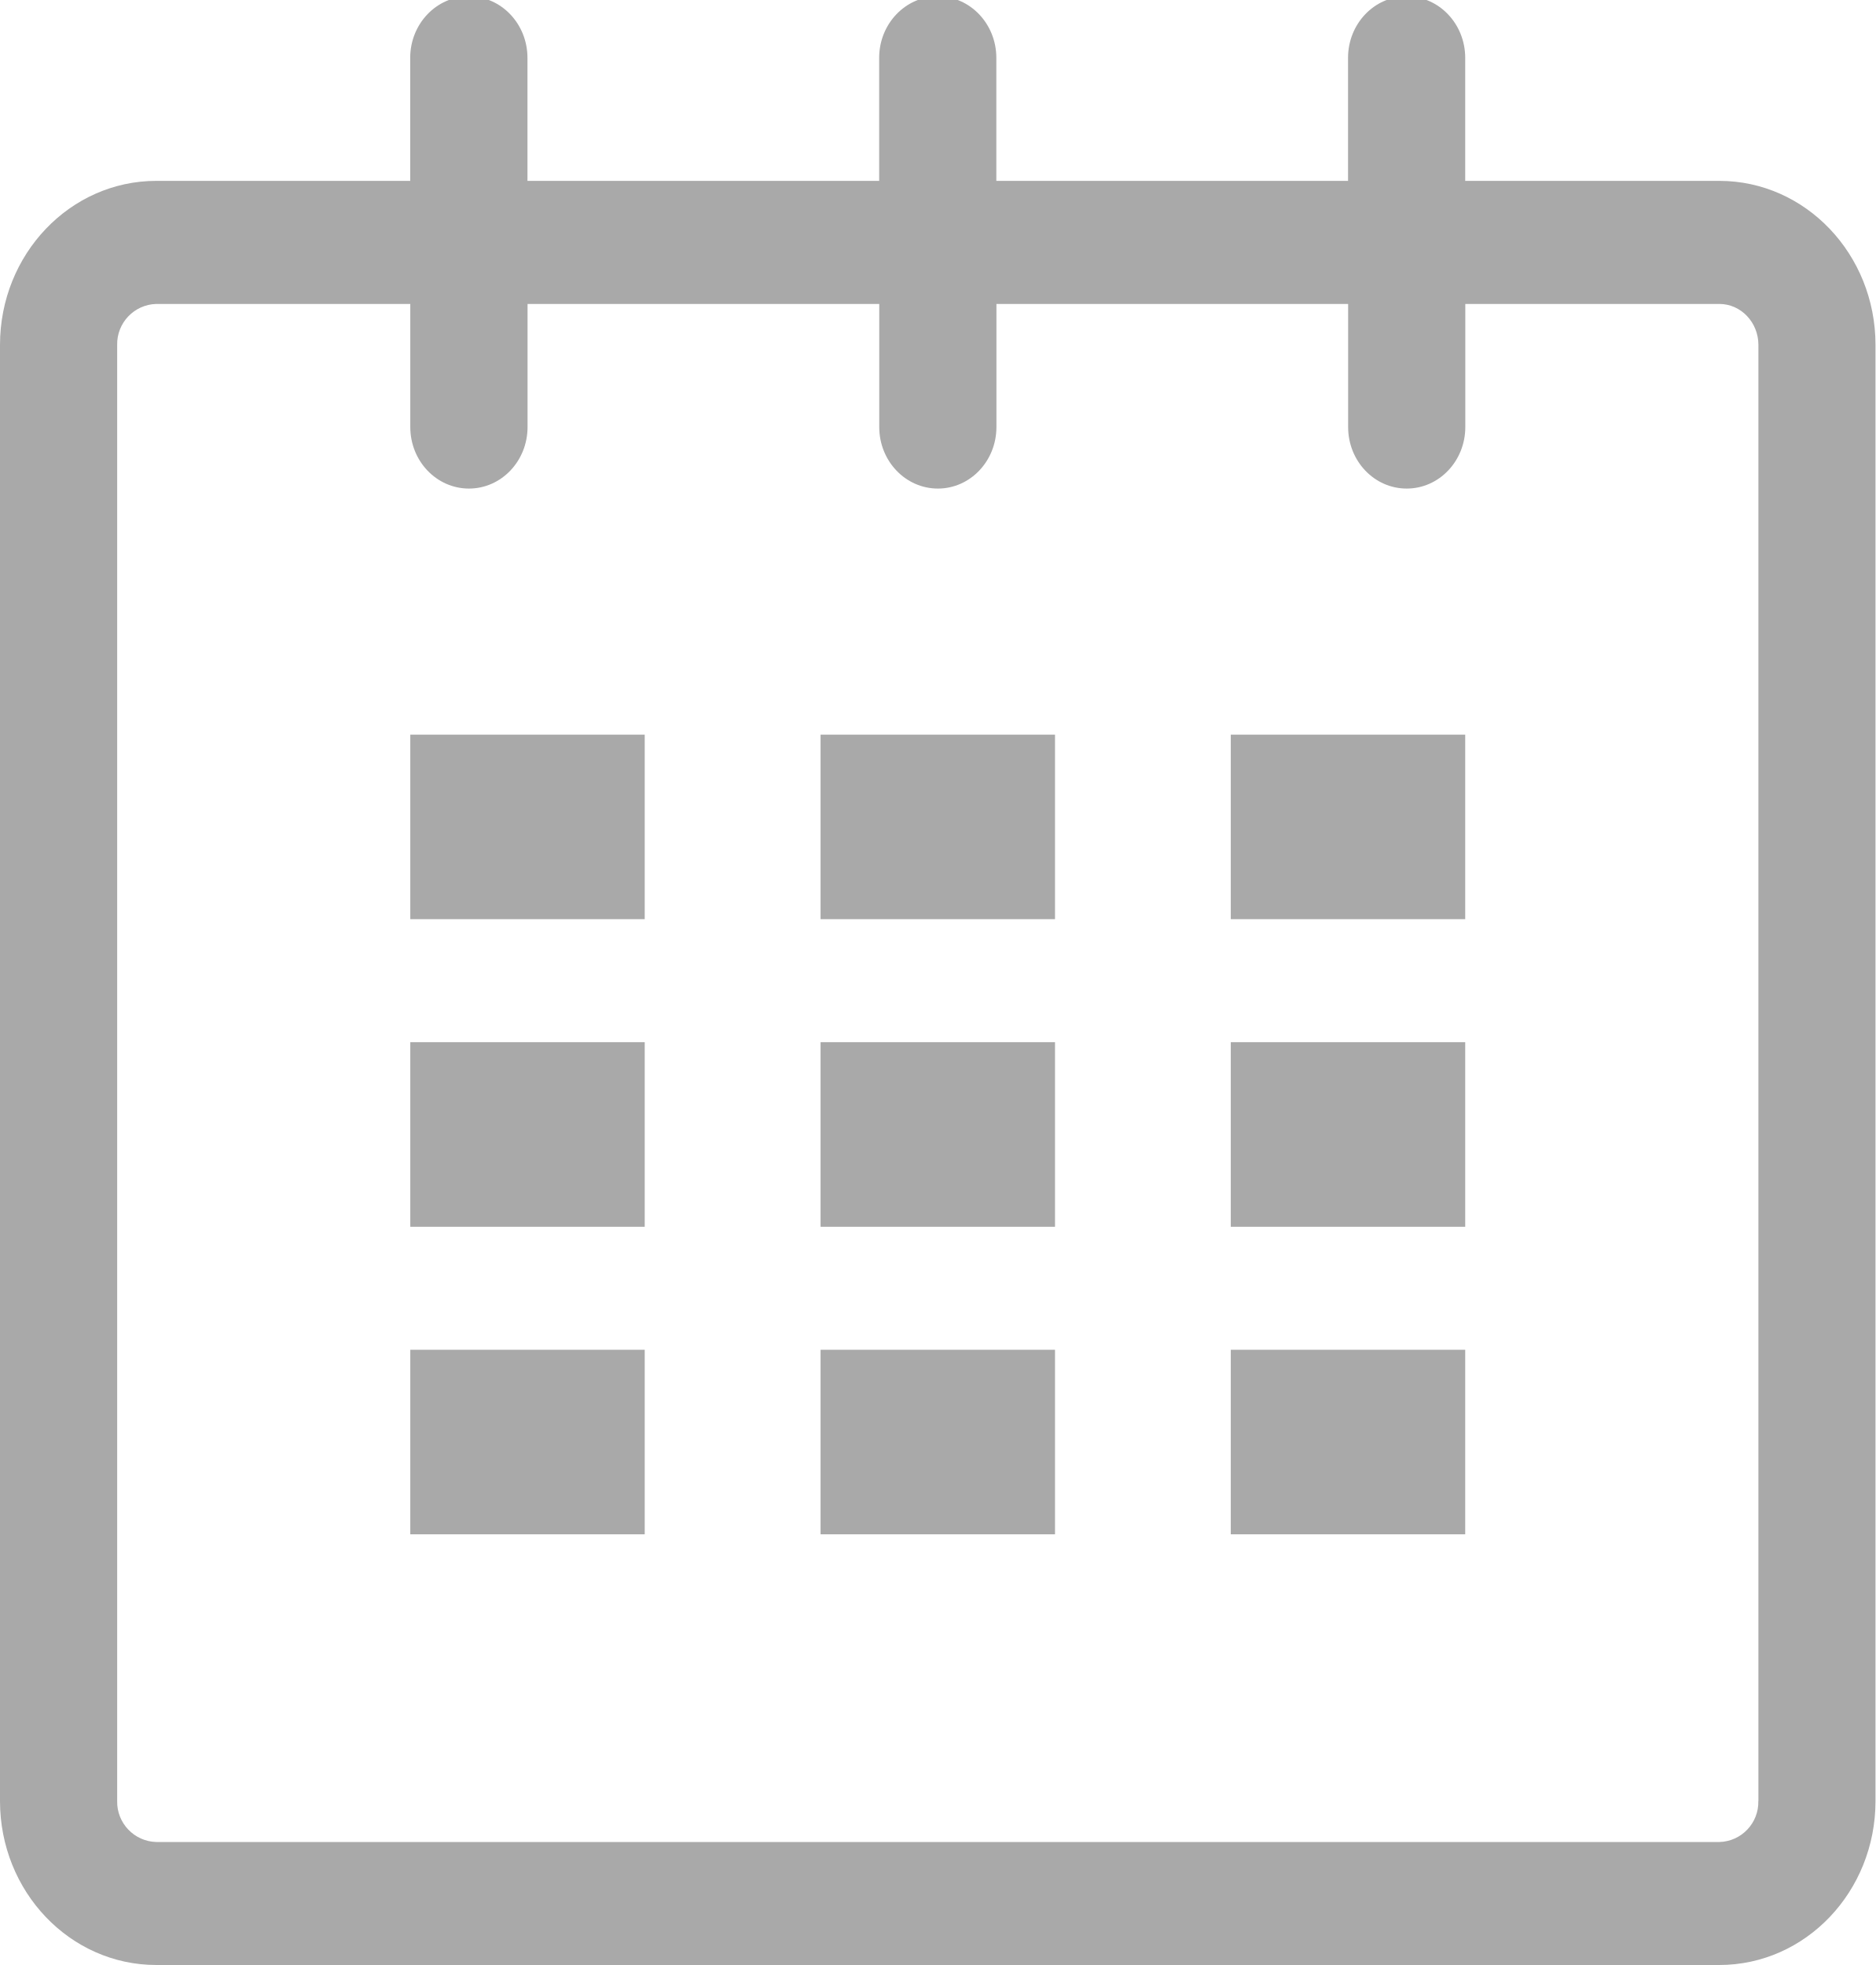
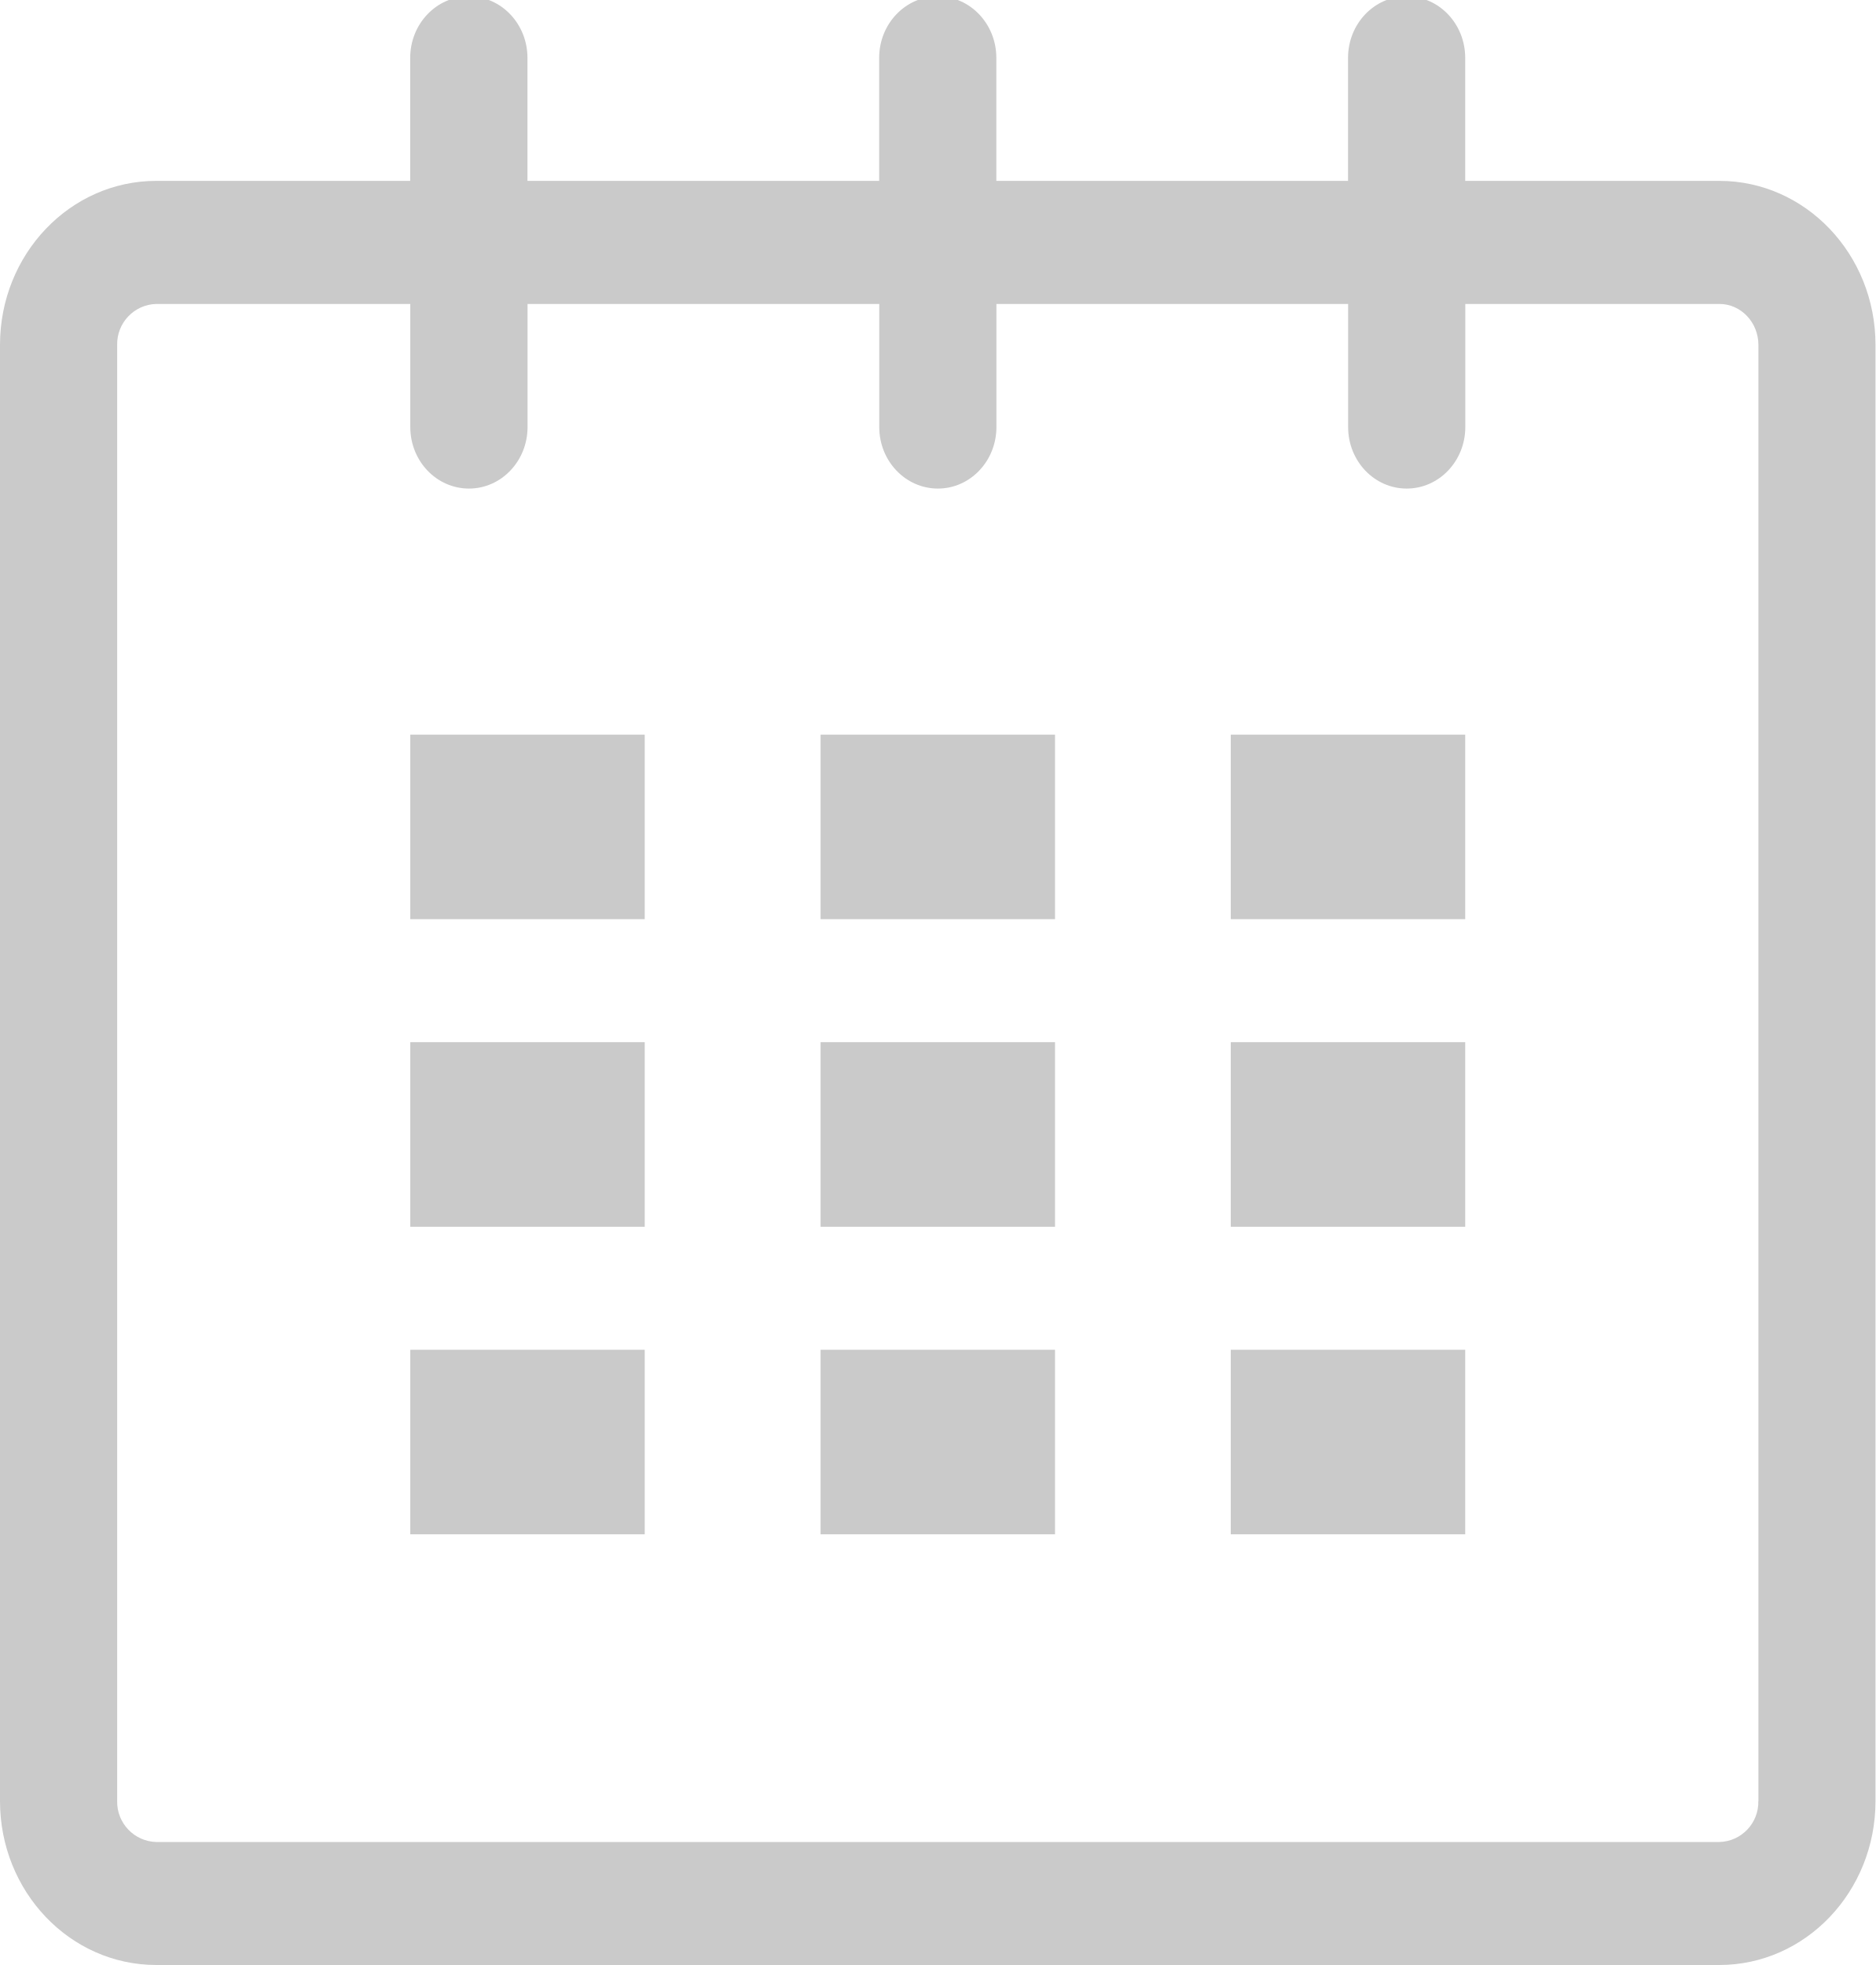
<svg xmlns="http://www.w3.org/2000/svg" width="21" height="22" viewBox="0 0 21 22">
-   <path fill="#a9a9a9" d="M19.251 2.025h-2.845V.648c0-.381-.294-.689-.656-.689-.363 0-.656.308-.656.689v1.377h-3.938V.648c0-.381-.294-.689-.655-.689-.363 0-.657.308-.657.689v1.377H5.906V.648c0-.381-.294-.689-.656-.689-.363 0-.657.308-.657.689v1.377H1.75C.784 2.025 0 2.847 0 3.862v16.302C0 21.179.784 22 1.75 22h17.501c.966 0 1.749-.821 1.749-1.836V3.862c0-1.015-.783-1.837-1.749-1.837zm.437 18.139a.448.448 0 0 1-.437.459H1.75a.45.45 0 0 1-.438-.459V3.862a.45.45 0 0 1 .438-.459h2.844v1.378c0 .381.294.689.657.689.362 0 .656-.308.656-.689V3.403h3.938v1.378c0 .381.294.689.657.689.361 0 .655-.308.655-.689V3.403h3.938v1.378c0 .381.293.689.656.689.362 0 .656-.308.656-.689V3.403h2.845c.241 0 .437.206.437.459v16.302z" />
-   <path fill="#a9a9a9" d="M4.594 8.225h2.625v2.066H4.594zM4.594 11.668h2.625v2.067H4.594zM4.594 15.112h2.625v2.066H4.594zM9.188 15.112h2.625v2.066H9.188zM9.188 11.668h2.625v2.067H9.188zM9.188 8.225h2.625v2.066H9.188zM13.781 15.112h2.625v2.066h-2.625zM13.781 11.668h2.625v2.067h-2.625zM13.781 8.225h2.625v2.066h-2.625z" />
+   <path fill="#cacaca" d="M19.251 2.025h-2.845V.648c0-.381-.294-.689-.656-.689-.363 0-.656.308-.656.689v1.377h-3.938V.648c0-.381-.294-.689-.655-.689-.363 0-.657.308-.657.689v1.377H5.906V.648c0-.381-.294-.689-.656-.689-.363 0-.657.308-.657.689v1.377H1.75C.784 2.025 0 2.847 0 3.862v16.302C0 21.179.784 22 1.75 22h17.501c.966 0 1.749-.821 1.749-1.836V3.862c0-1.015-.783-1.837-1.749-1.837zm.437 18.139a.448.448 0 0 1-.437.459H1.75a.45.45 0 0 1-.438-.459V3.862a.45.45 0 0 1 .438-.459h2.844v1.378c0 .381.294.689.657.689.362 0 .656-.308.656-.689V3.403h3.938v1.378c0 .381.294.689.657.689.361 0 .655-.308.655-.689V3.403h3.938v1.378c0 .381.293.689.656.689.362 0 .656-.308.656-.689V3.403h2.845c.241 0 .437.206.437.459v16.302z" />
+   <path fill="#cacaca" d="M4.594 8.225h2.625v2.066H4.594zM4.594 11.668h2.625v2.067H4.594zM4.594 15.112h2.625v2.066H4.594zM9.188 15.112h2.625v2.066H9.188zM9.188 11.668h2.625v2.067H9.188zM9.188 8.225h2.625v2.066H9.188zM13.781 15.112h2.625v2.066h-2.625zM13.781 11.668h2.625v2.067h-2.625zM13.781 8.225h2.625v2.066h-2.625z" />
</svg>
